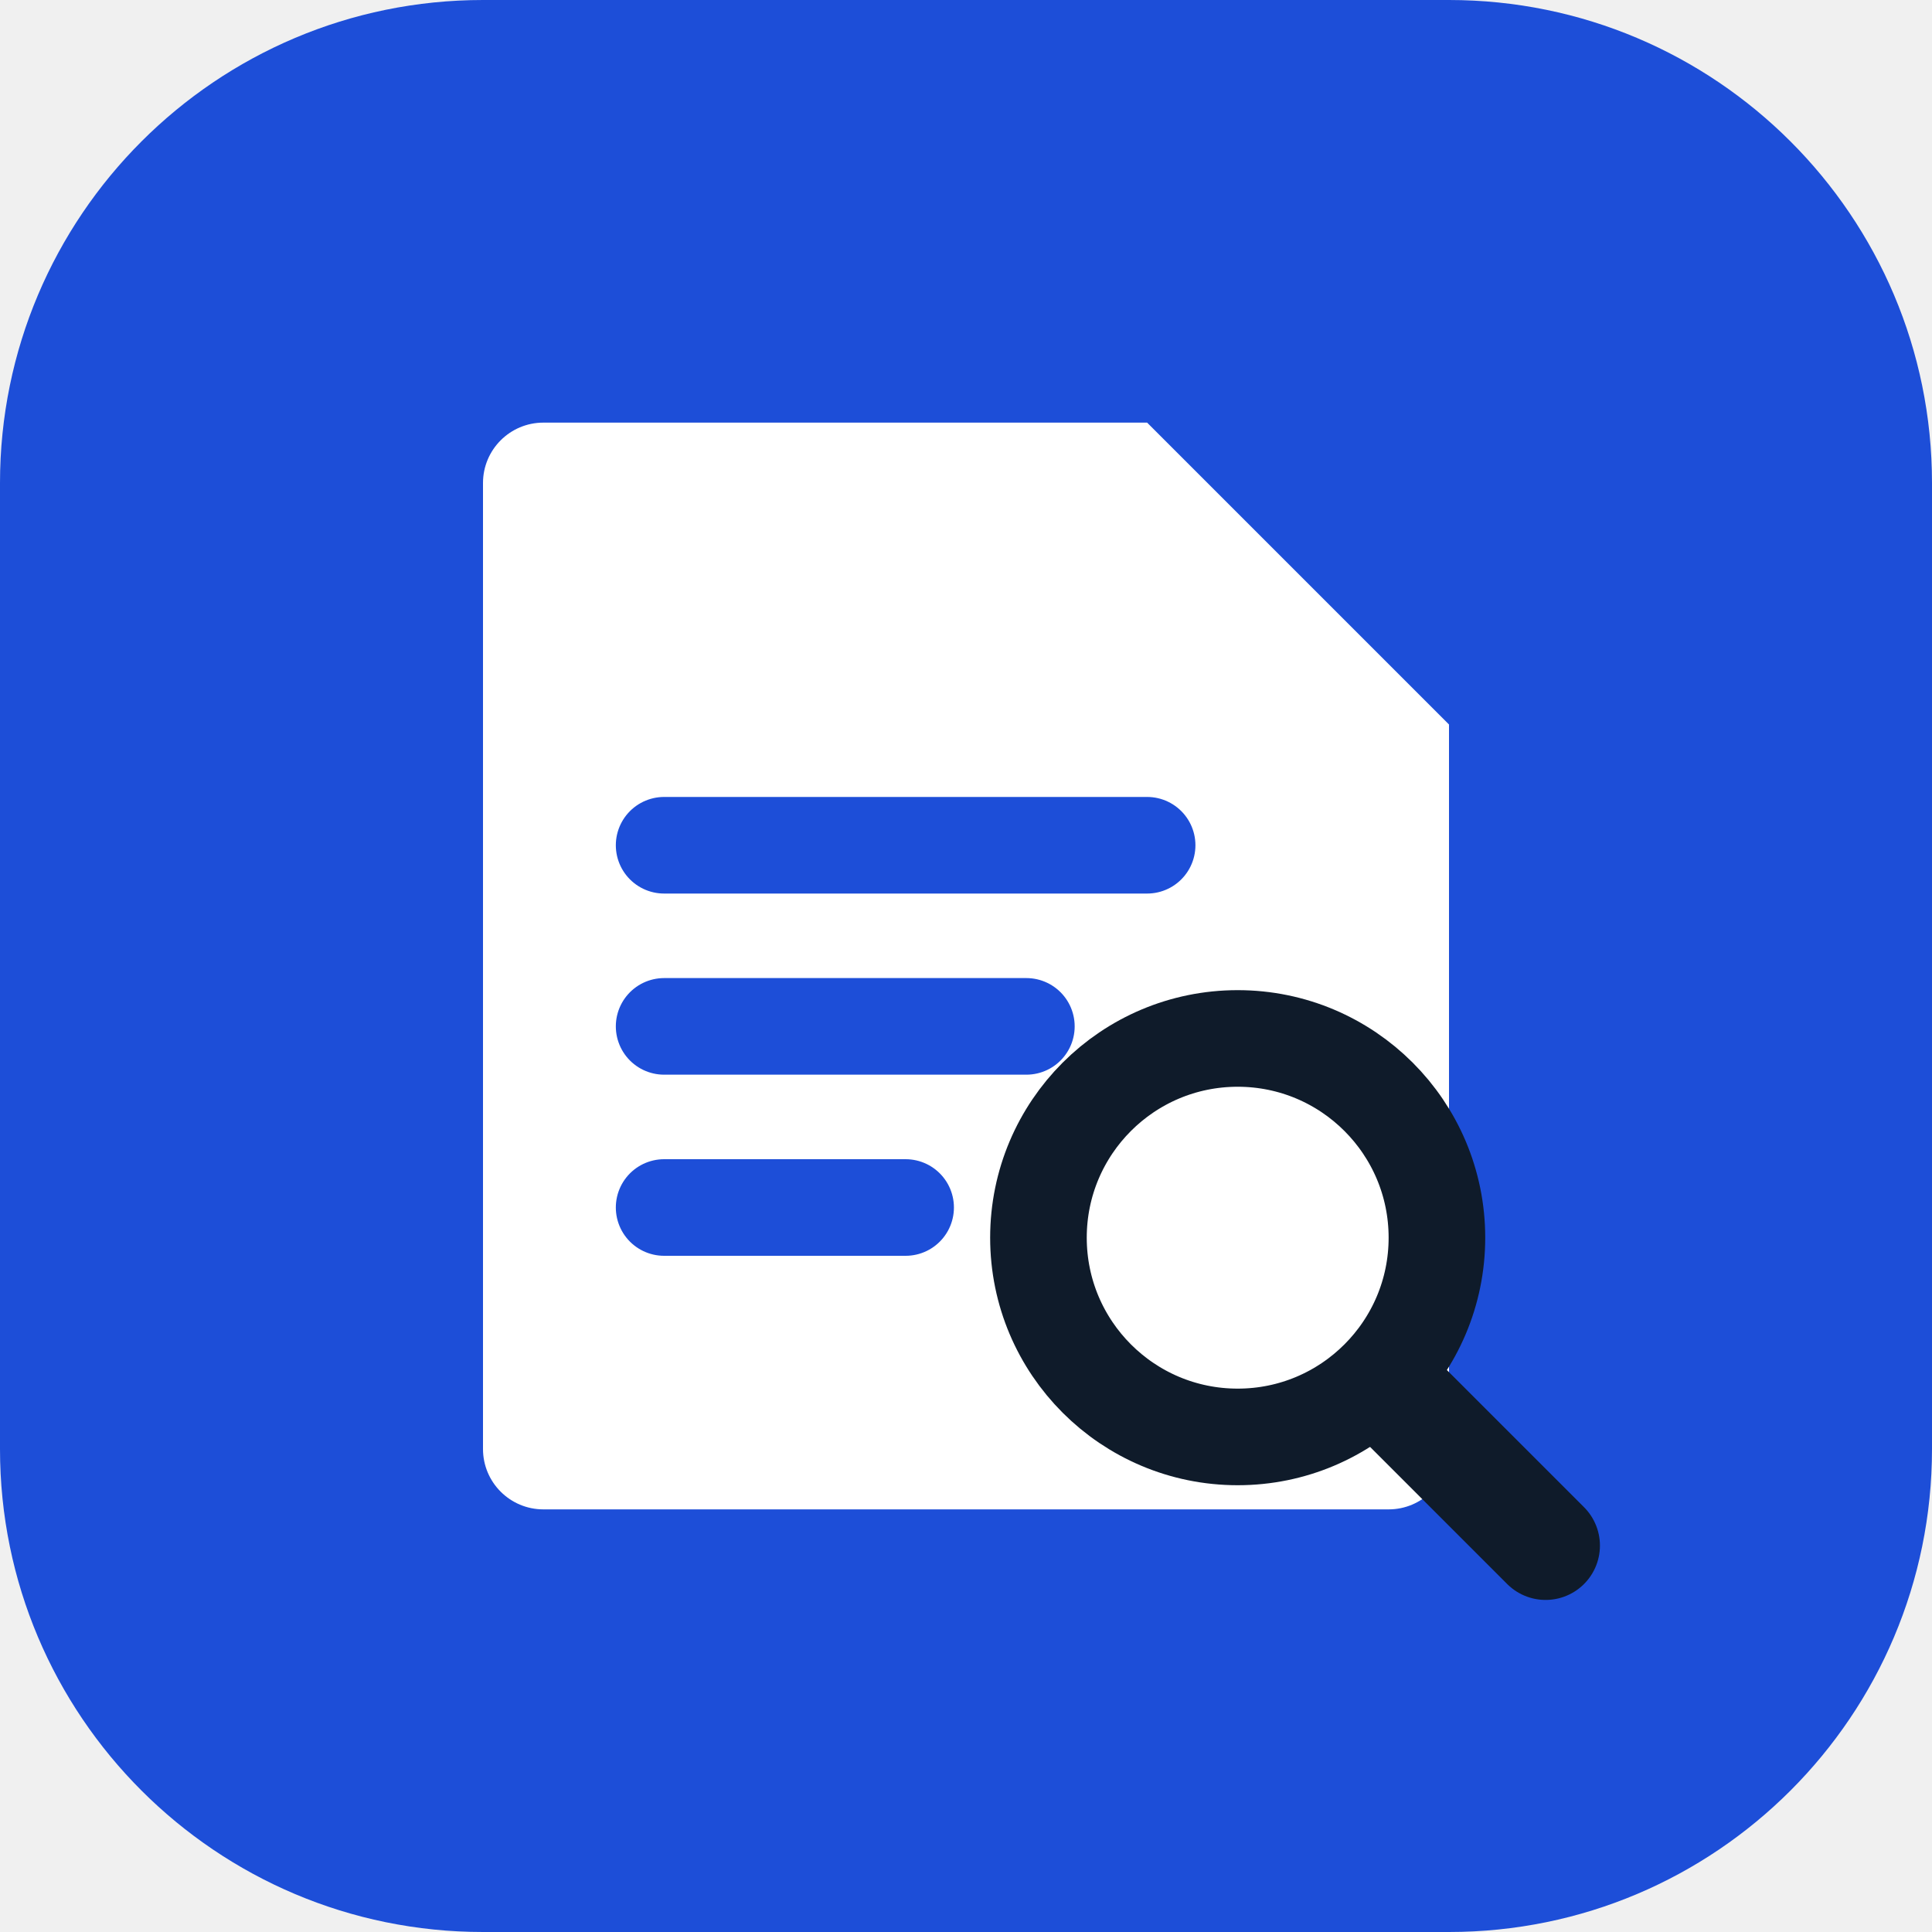
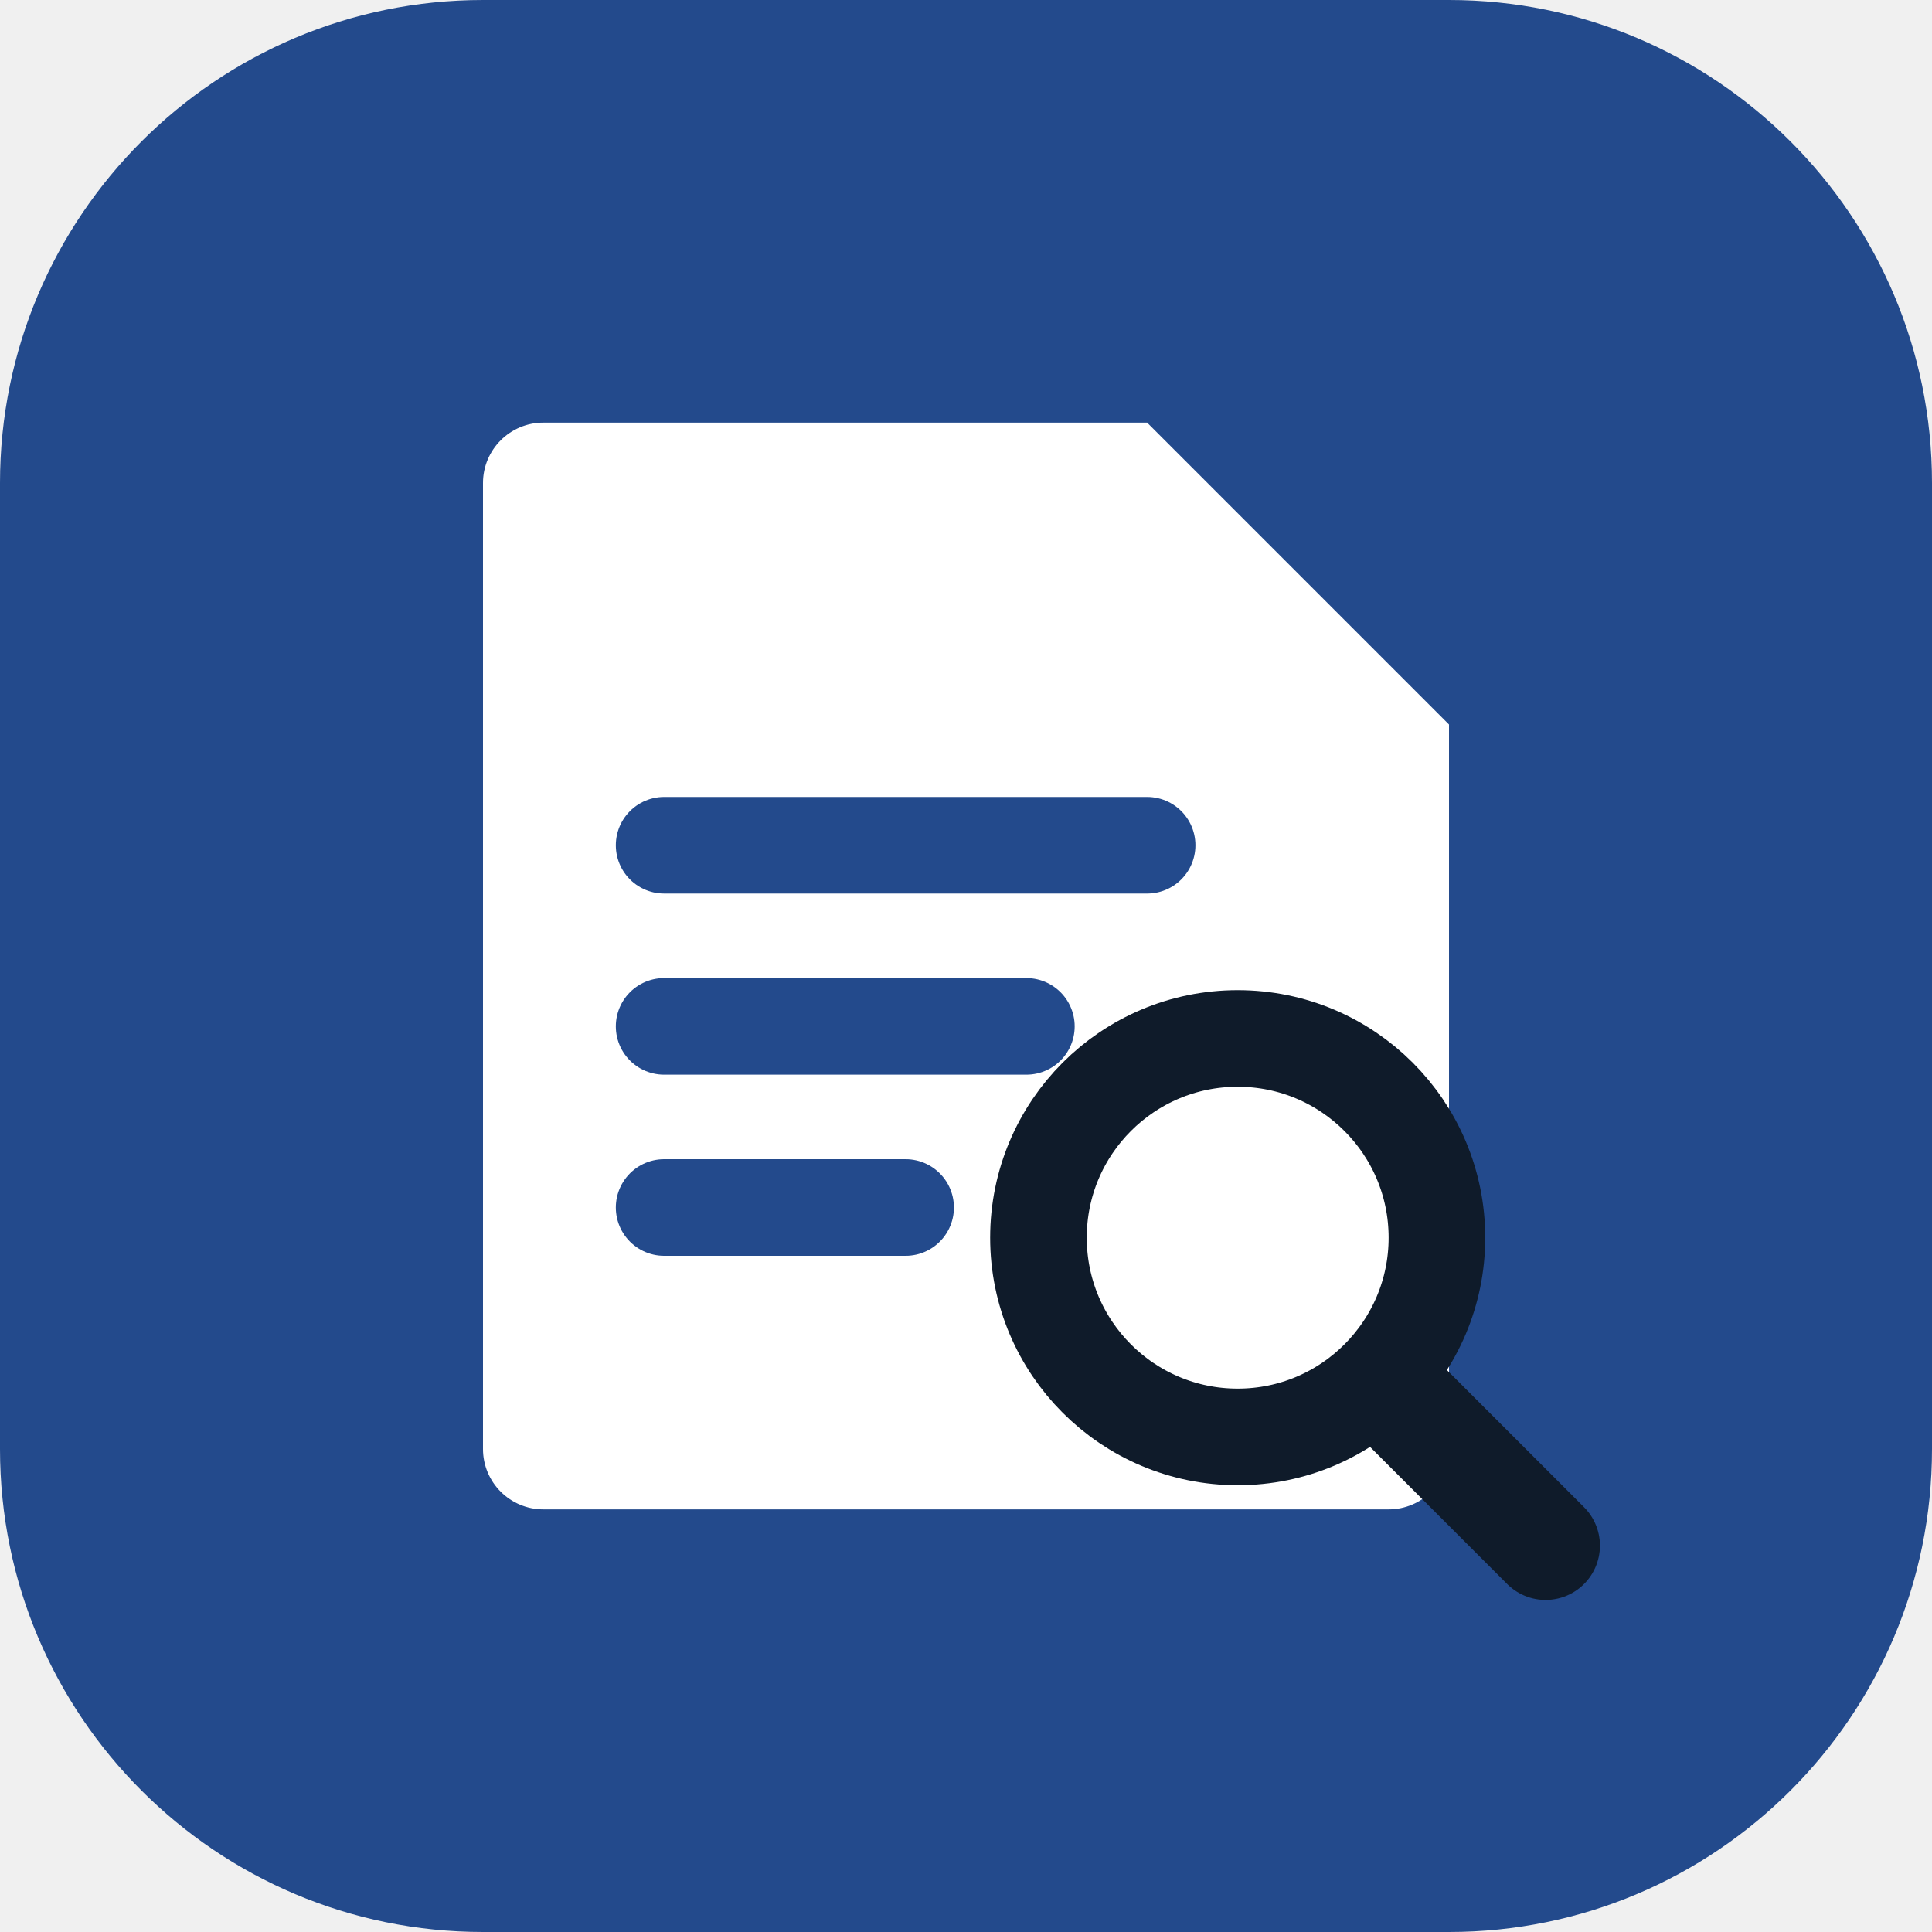
<svg xmlns="http://www.w3.org/2000/svg" viewBox="0 0 32 32">
-   <rect width="32" height="32" rx="8" fill="#1d4ed8" />
+   <rect width="32" height="32" rx="8" fill="#234a8c" />
  <path d="M9 7h10l5 5v12a1 1 0 0 1-1 1H9a1 1 0 0 1-1-1V8a1 1 0 0 1 1-1z" fill="#fff" />
-   <path d="M11 14h8M11 17h6M11 20h4" stroke="#1d4ed8" stroke-width="1.6" stroke-linecap="round" />
+   <path d="M11 14h8M11 17h6M11 20h4" stroke="#234a8c" stroke-width="1.6" stroke-linecap="round" />
  <circle cx="20.5" cy="20.5" r="3.3" fill="none" stroke="#0f1b2a" stroke-width="1.6" />
  <path d="M23 23l2.6 2.6" stroke="#0f1b2a" stroke-width="1.8" stroke-linecap="round" />
</svg>
